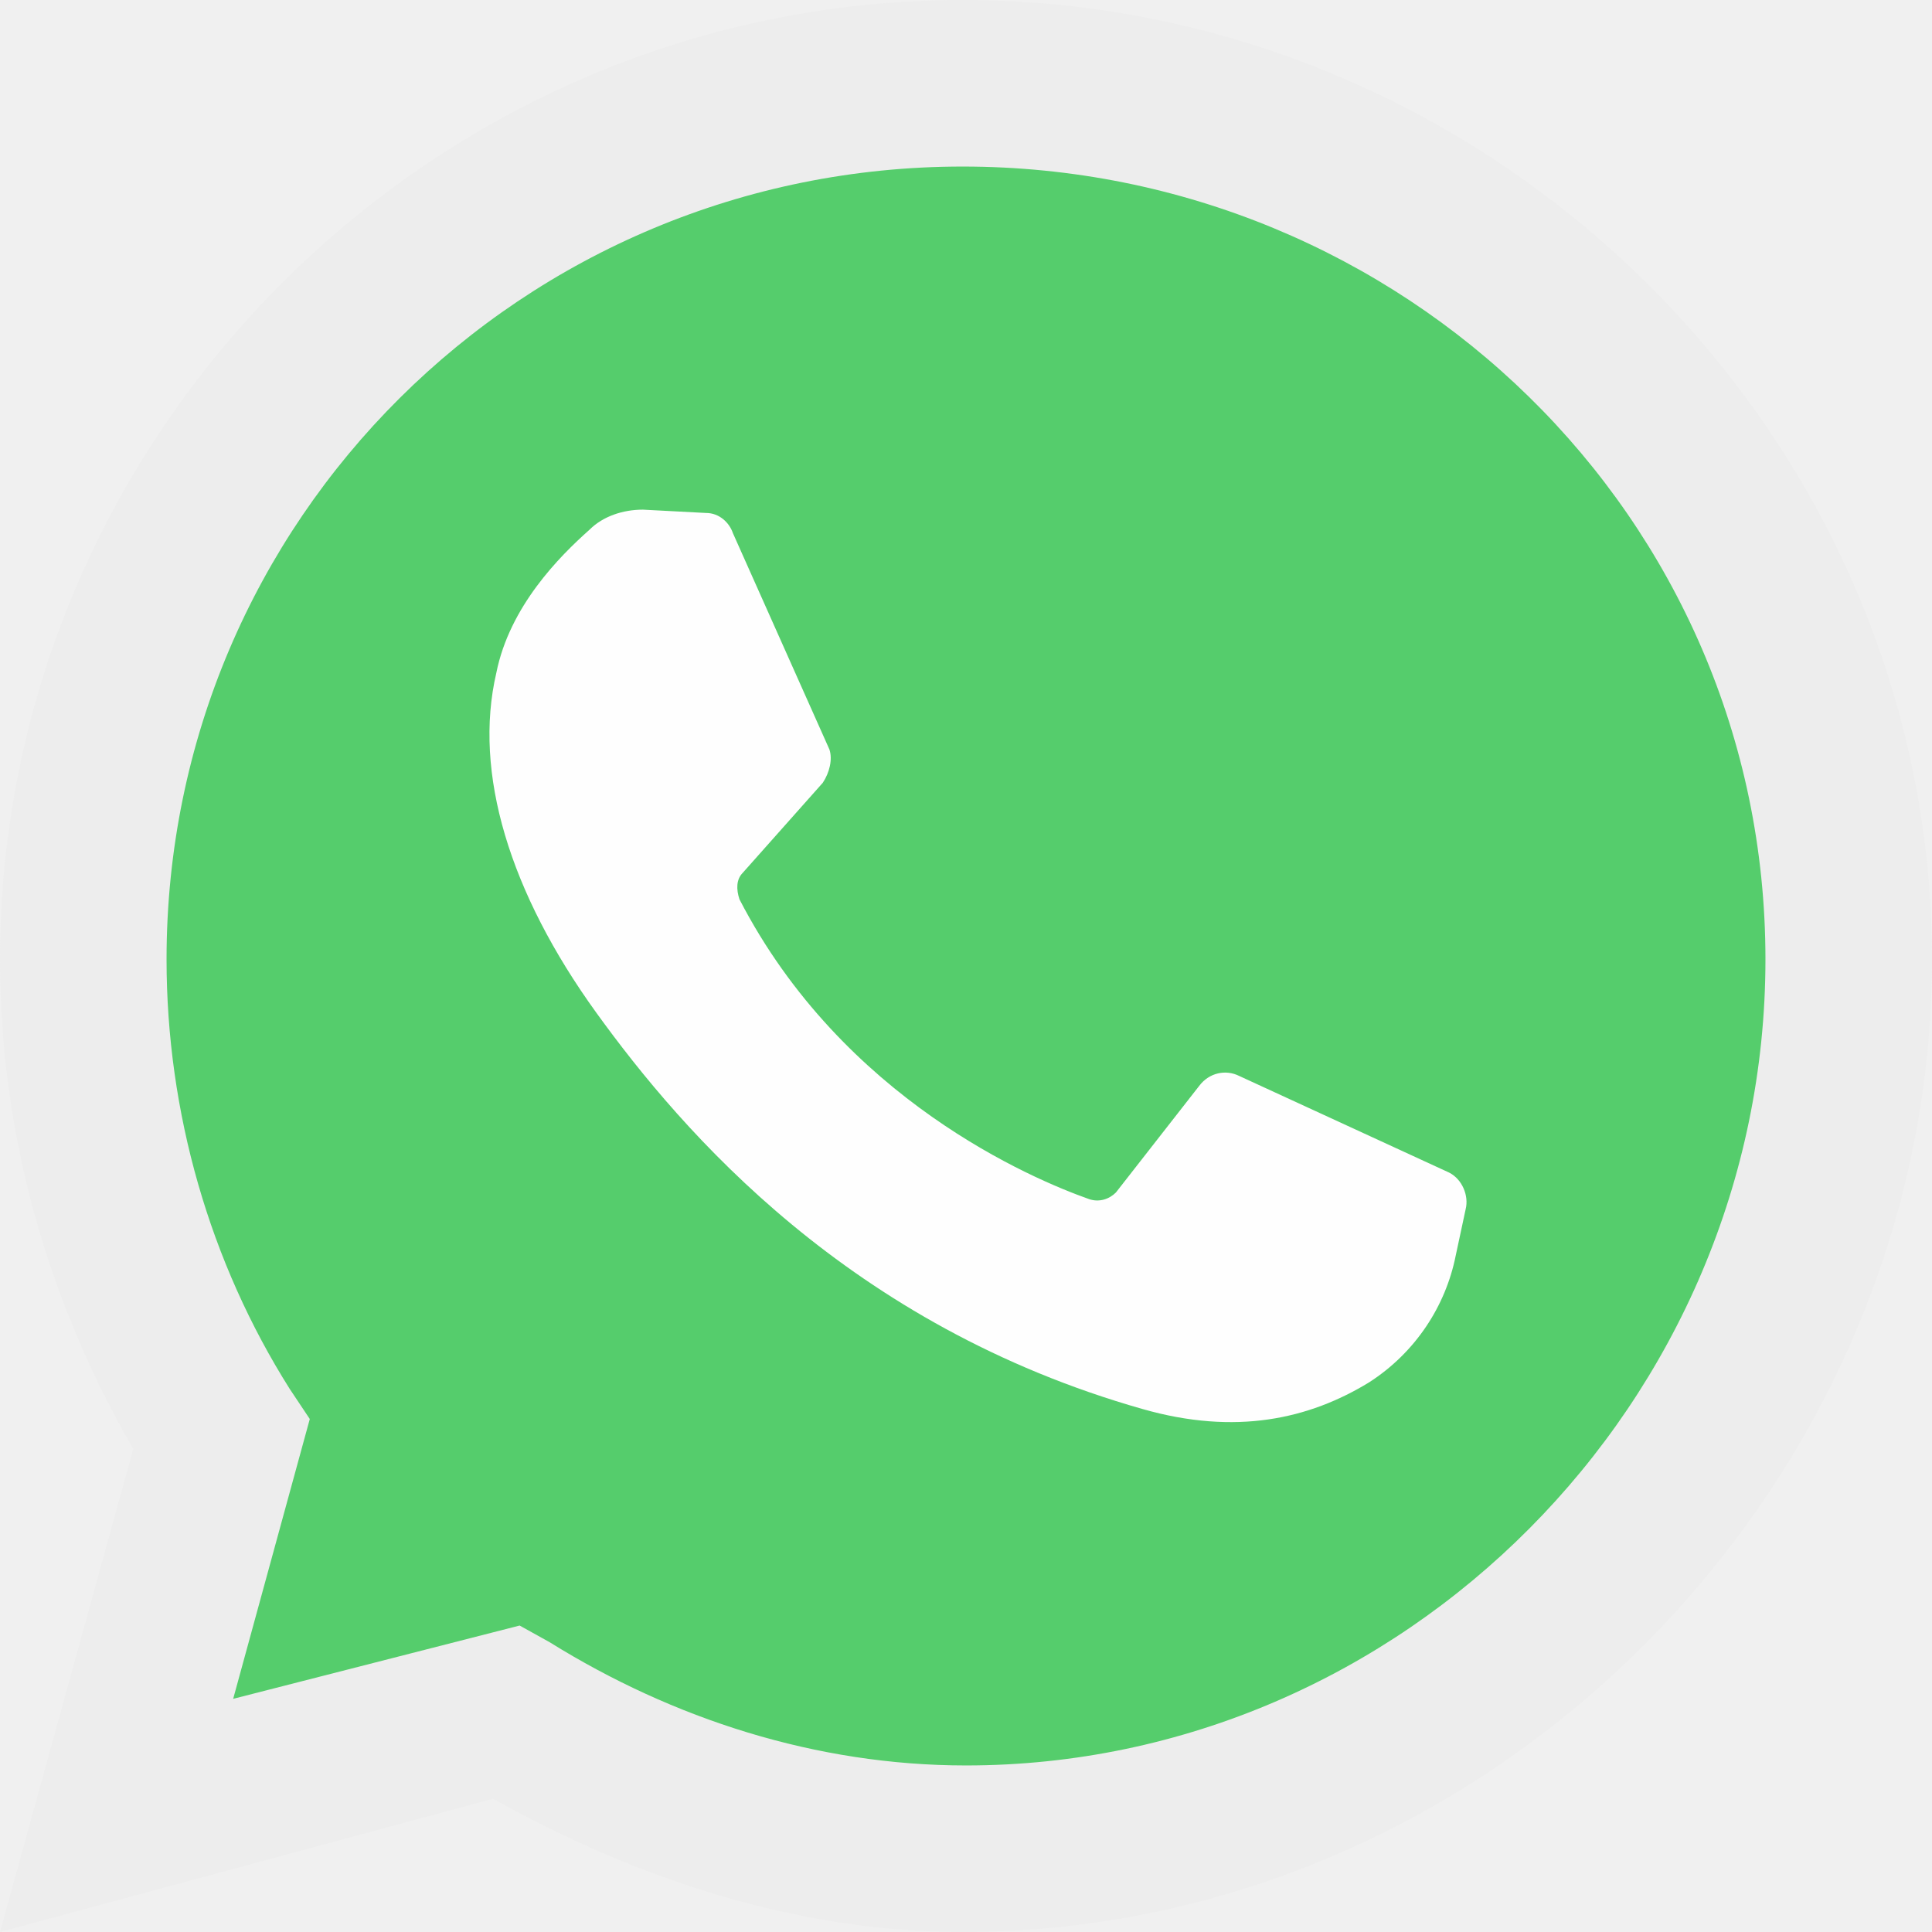
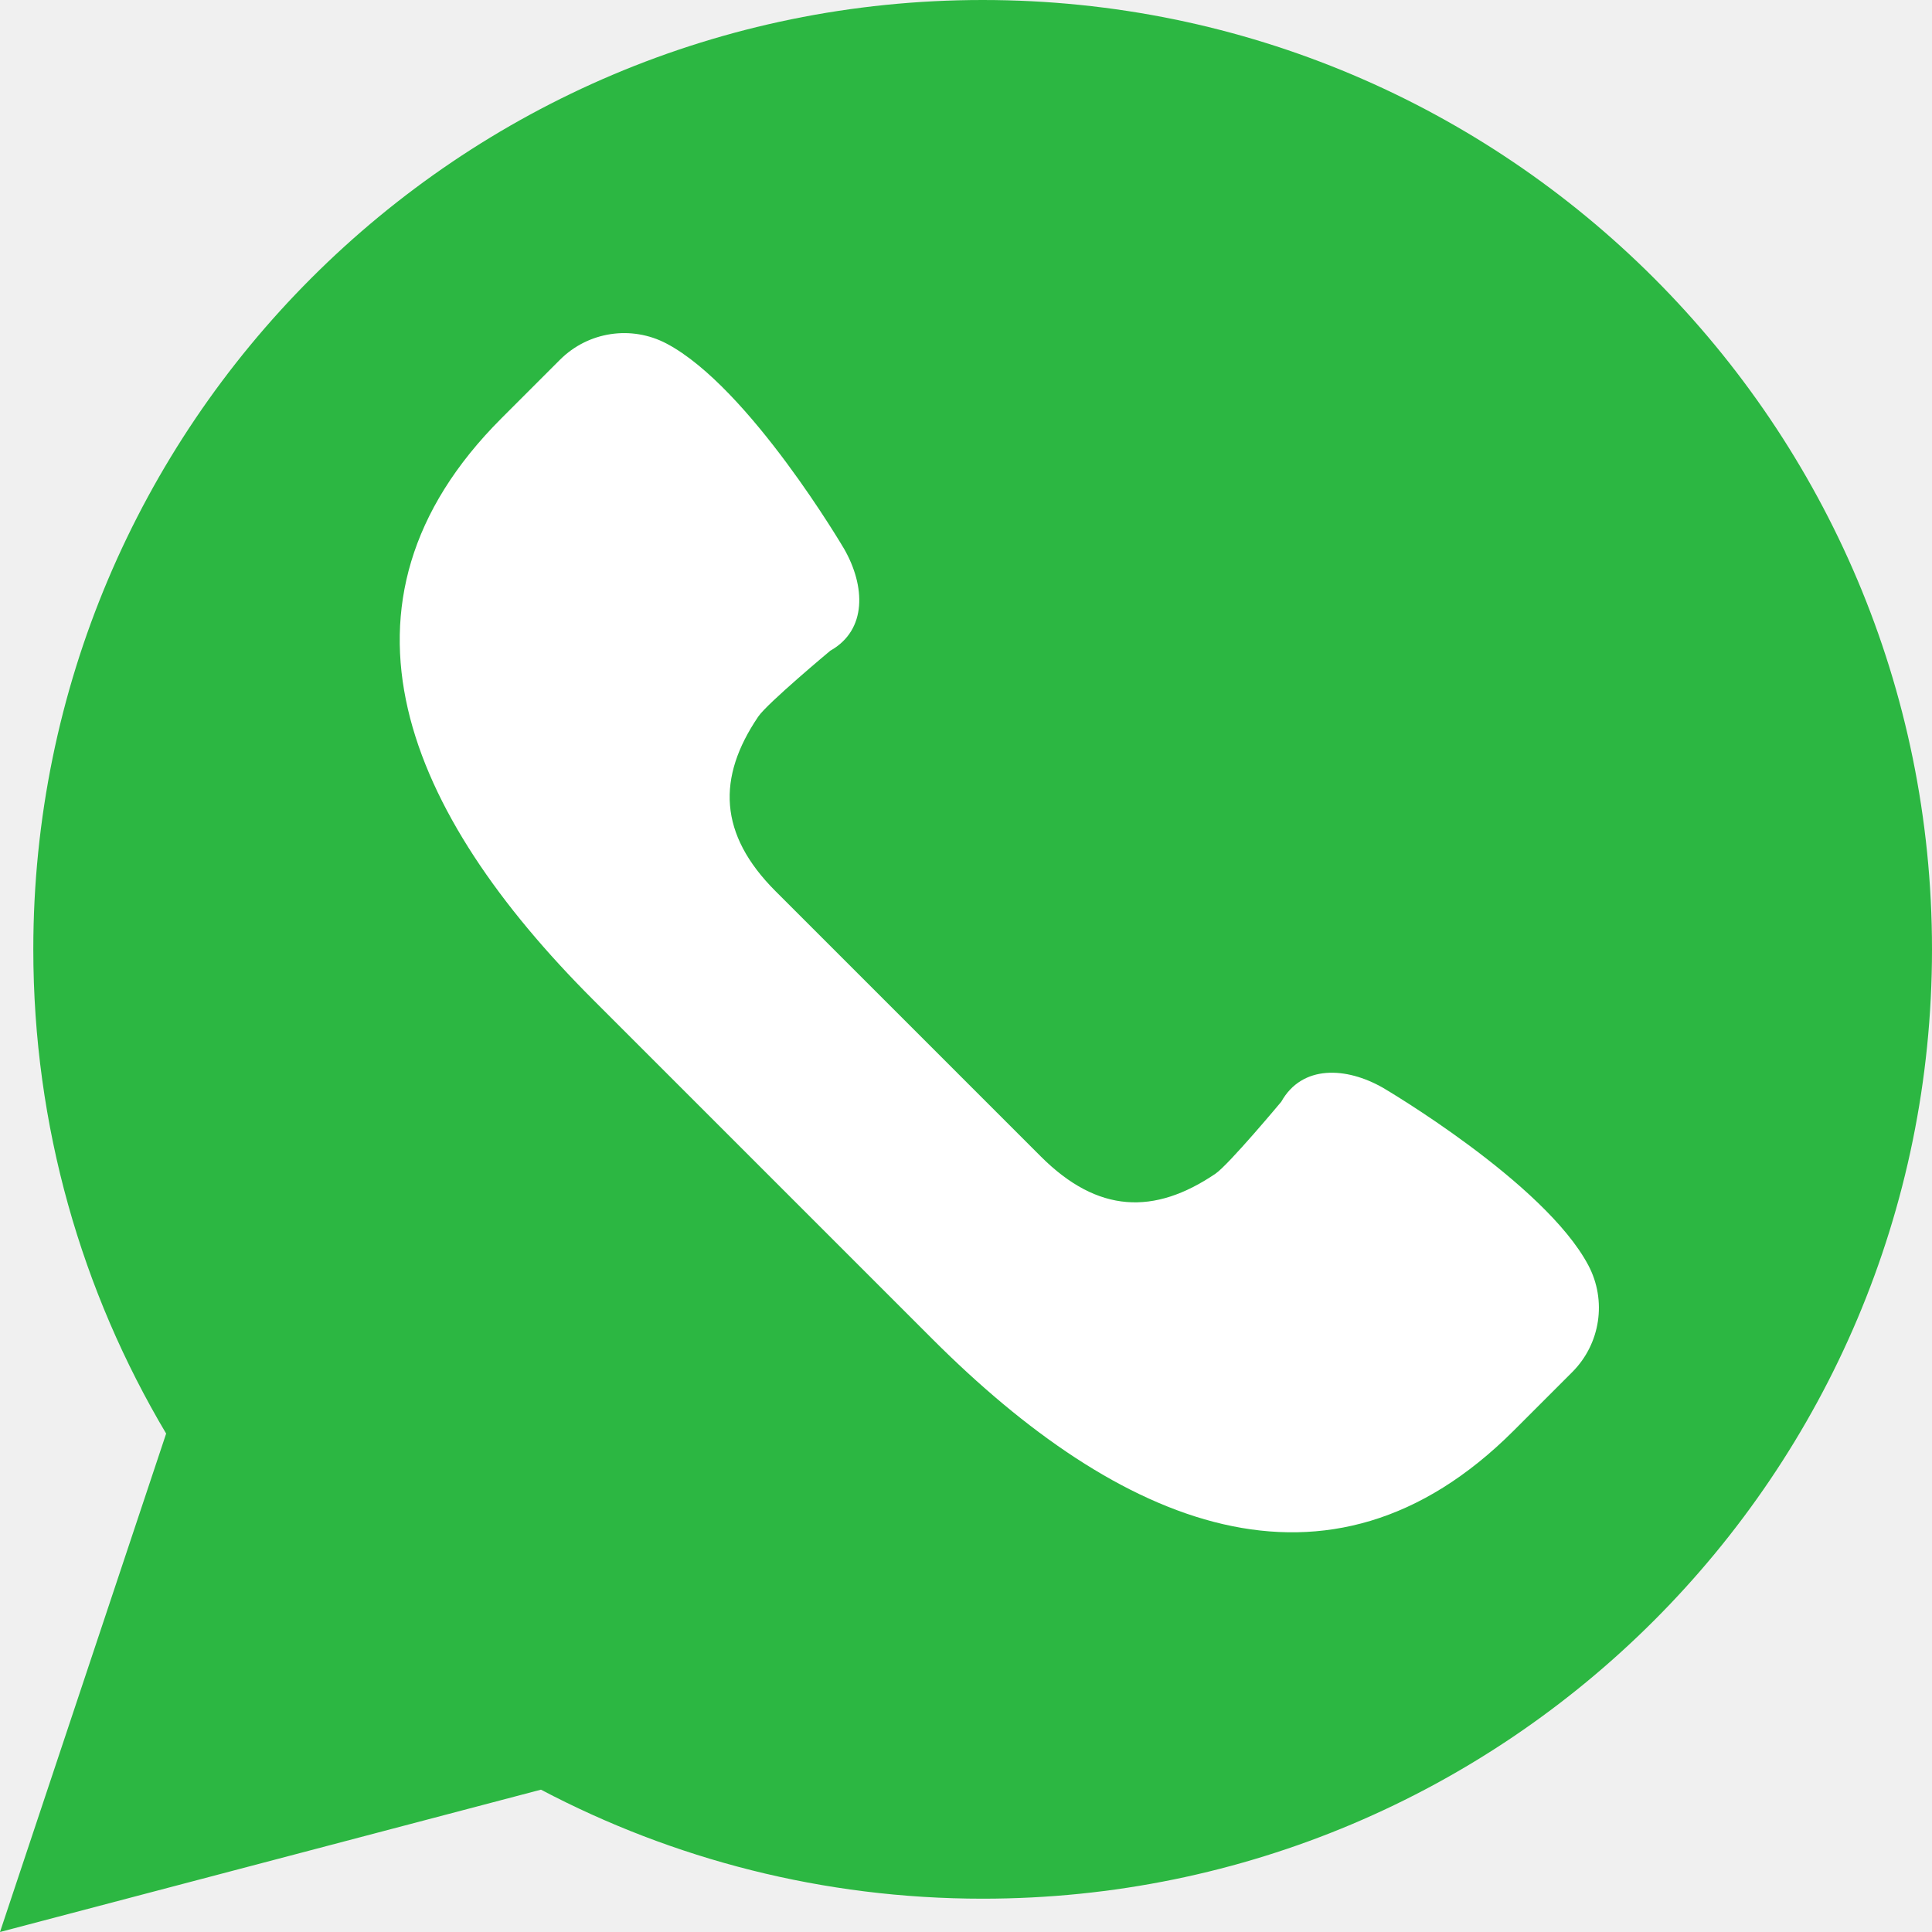
- <svg xmlns="http://www.w3.org/2000/svg" version="1.1" id="Layer_1" x="0px" y="0px" viewBox="0 0 512 512" style="enable-background:new 0 0 512 512;" xml:space="preserve">
-   <path style="fill:#EDEDED;" d="M0,512l35.31-128C12.359,344.276,0,300.138,0,254.234C0,114.759,114.759,0,255.117,0  S512,114.759,512,254.234S395.476,512,255.117,512c-44.138,0-86.51-14.124-124.469-35.31L0,512z" />
-   <path style="fill:#55CD6C;" d="M137.71,430.786l7.945,4.414c32.662,20.303,70.621,32.662,110.345,32.662  c115.641,0,211.862-96.221,211.862-213.628S371.641,44.138,255.117,44.138S44.138,137.71,44.138,254.234  c0,40.607,11.476,80.331,32.662,113.876l5.297,7.945l-20.303,74.152L137.71,430.786z" />
-   <path style="fill:#FEFEFE;" d="M187.145,135.945l-16.772-0.883c-5.297,0-10.593,1.766-14.124,5.297  c-7.945,7.062-21.186,20.303-24.717,37.959c-6.179,26.483,3.531,58.262,26.483,90.041s67.09,82.979,144.772,105.048  c24.717,7.062,44.138,2.648,60.028-7.062c12.359-7.945,20.303-20.303,22.952-33.545l2.648-12.359  c0.883-3.531-0.883-7.945-4.414-9.71l-55.614-25.6c-3.531-1.766-7.945-0.883-10.593,2.648l-22.069,28.248  c-1.766,1.766-4.414,2.648-7.062,1.766c-15.007-5.297-65.324-26.483-92.69-79.448c-0.883-2.648-0.883-5.297,0.883-7.062  l21.186-23.834c1.766-2.648,2.648-6.179,1.766-8.828l-25.6-57.379C193.324,138.593,190.676,135.945,187.145,135.945" />
+ <svg xmlns="http://www.w3.org/2000/svg" version="1.1" id="Capa_1" x="0px" y="0px" viewBox="0 0 58 58" style="enable-background:new 0 0 58 58;" xml:space="preserve">
+   <g>
+     <path style="fill:#2CB742;" d="M0,58l4.988-14.963C2.457,38.78,1,33.812,1,28.5C1,12.76,13.76,0,29.5,0S58,12.76,58,28.5   S45.24,57,29.5,57c-4.789,0-9.299-1.187-13.26-3.273L0,58z" />
+     <path style="fill:#FFFFFF;" d="M47.683,37.985c-1.316-2.487-6.169-5.331-6.169-5.331c-1.098-0.626-2.423-0.696-3.049,0.42   c0,0-1.577,1.891-1.978,2.163c-1.832,1.241-3.529,1.193-5.242-0.52l-3.981-3.981l-3.981-3.981c-1.713-1.713-1.761-3.41-0.52-5.242   c0.272-0.401,2.163-1.978,2.163-1.978c1.116-0.627,1.046-1.951,0.42-3.049c0,0-2.844-4.853-5.331-6.169   c-1.058-0.56-2.357-0.364-3.203,0.482l-1.758,1.758c-5.577,5.577-2.831,11.873,2.746,17.45l5.097,5.097l5.097,5.097   c5.577,5.577,11.873,8.323,17.45,2.746l1.758-1.758C48.048,40.341,48.243,39.042,47.683,37.985z" />
+   </g>
  <g>
</g>
  <g>
</g>
  <g>
</g>
  <g>
</g>
  <g>
</g>
  <g>
</g>
  <g>
</g>
  <g>
</g>
  <g>
</g>
  <g>
</g>
  <g>
</g>
  <g>
</g>
  <g>
</g>
  <g>
</g>
  <g>
</g>
</svg>
